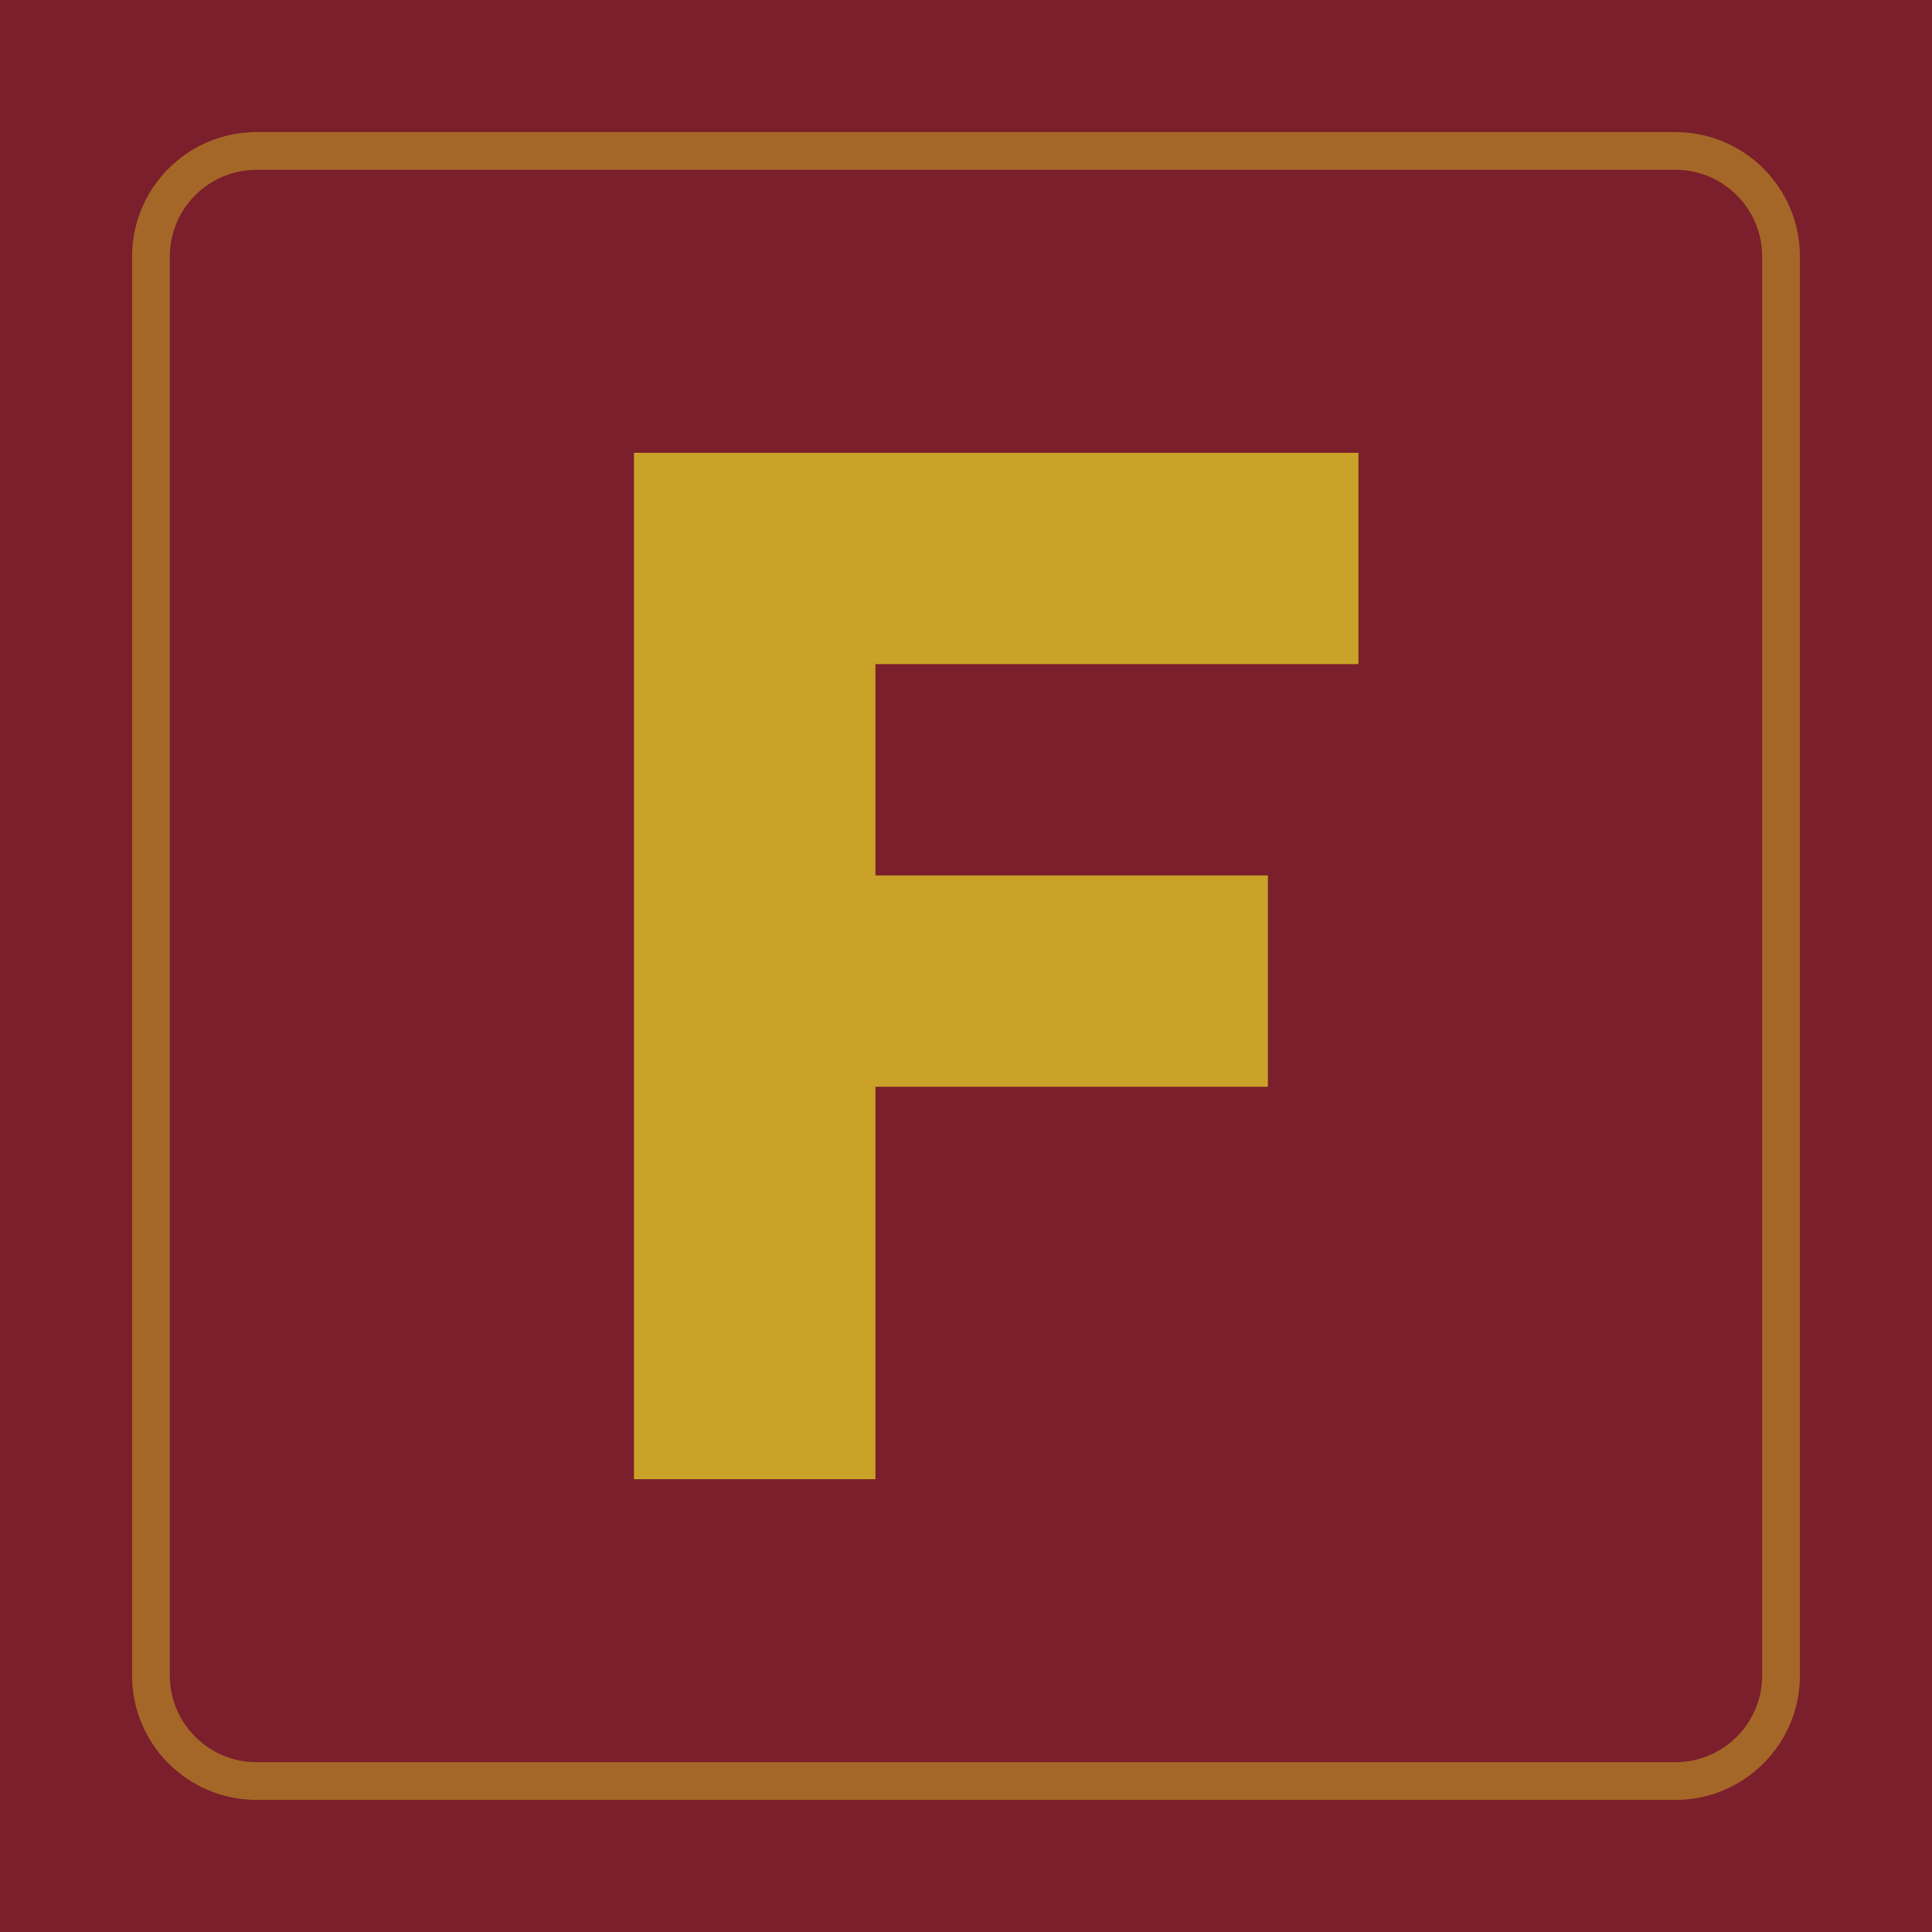
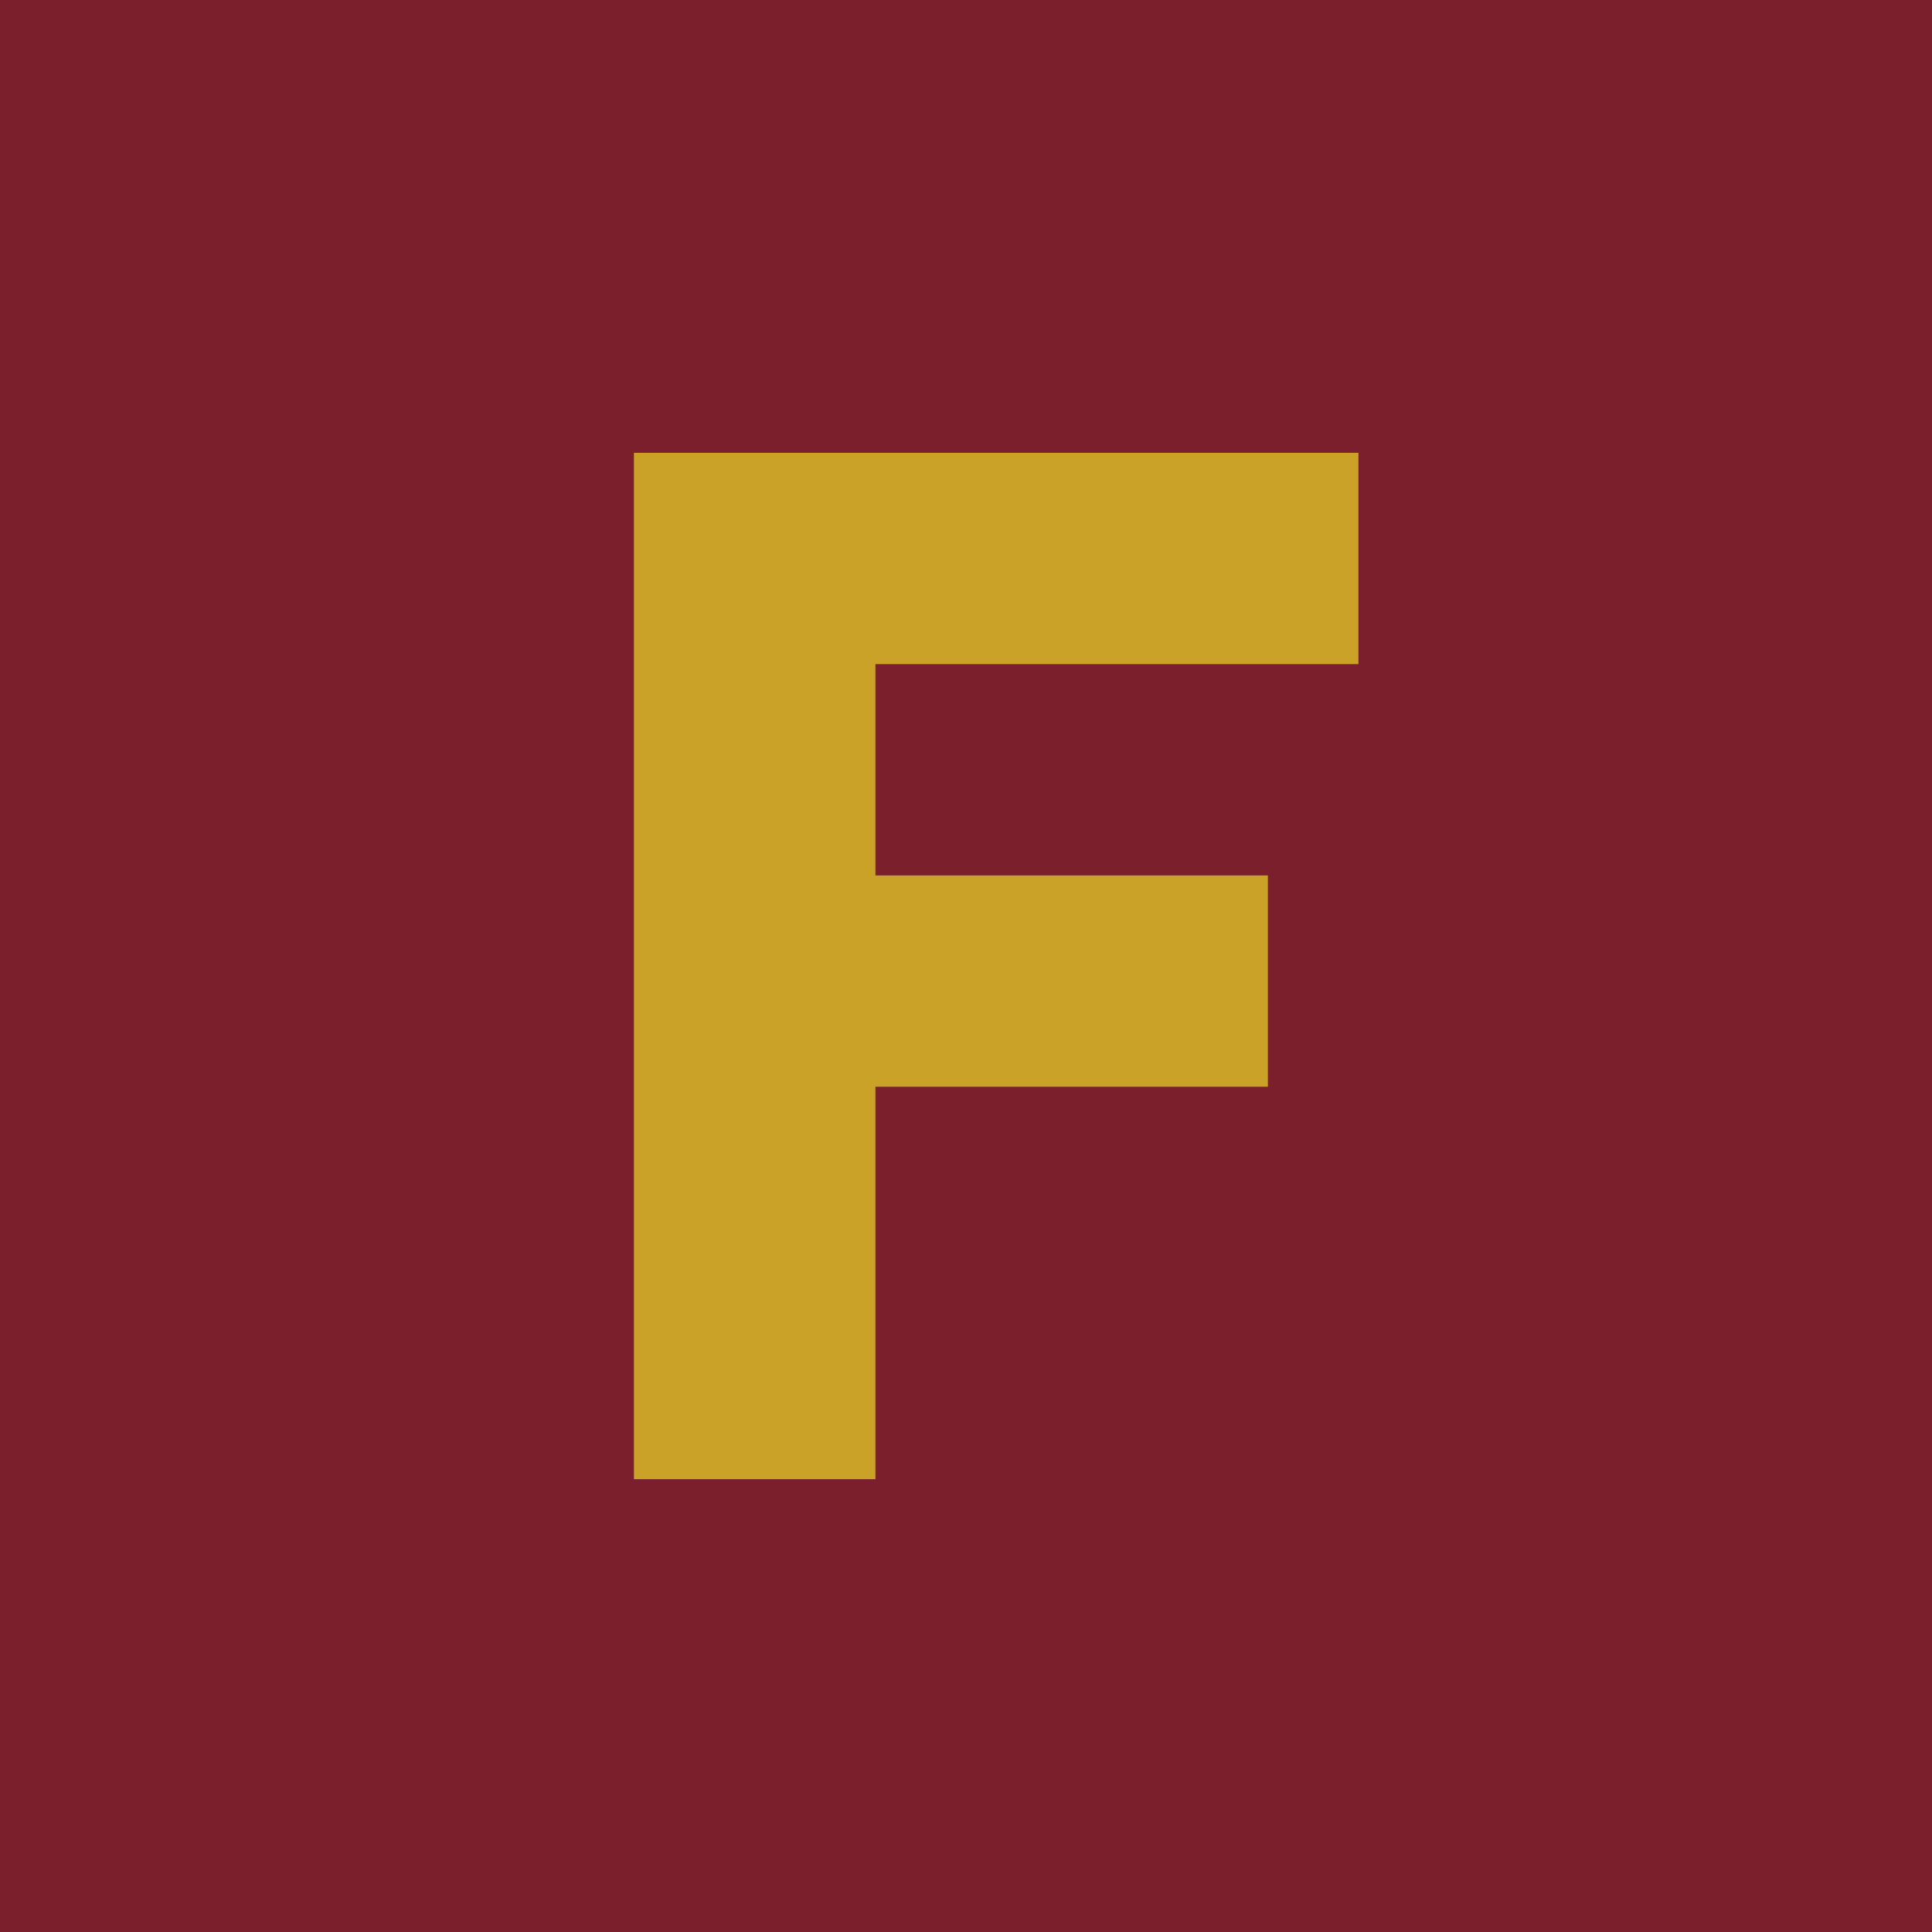
<svg xmlns="http://www.w3.org/2000/svg" viewBox="0 0 512 512">
  <rect width="512" height="512" fill="#7A1F2B" />
-   <rect x="40" y="40" width="432" height="432" rx="28" fill="none" stroke="#C9A227" stroke-width="10" opacity="0.55" />
  <path d="M168 120 H360 V176 H232 V232 H336 V288 H232 V392 H168 Z" fill="#C9A227" />
</svg>
